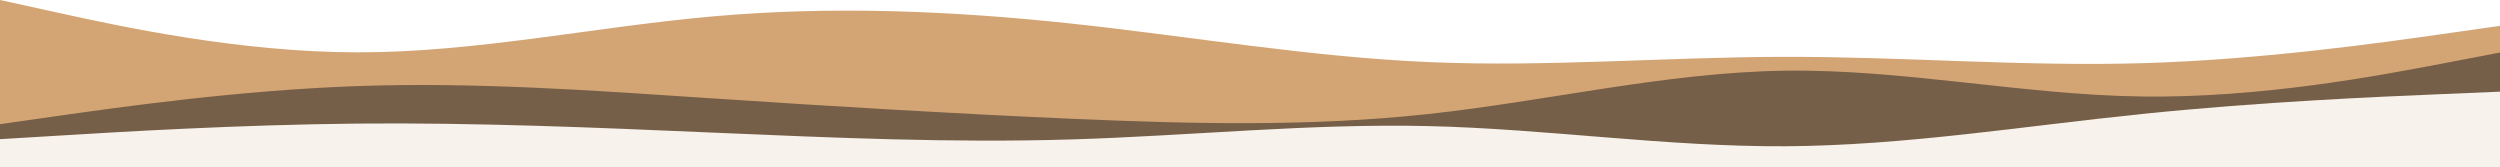
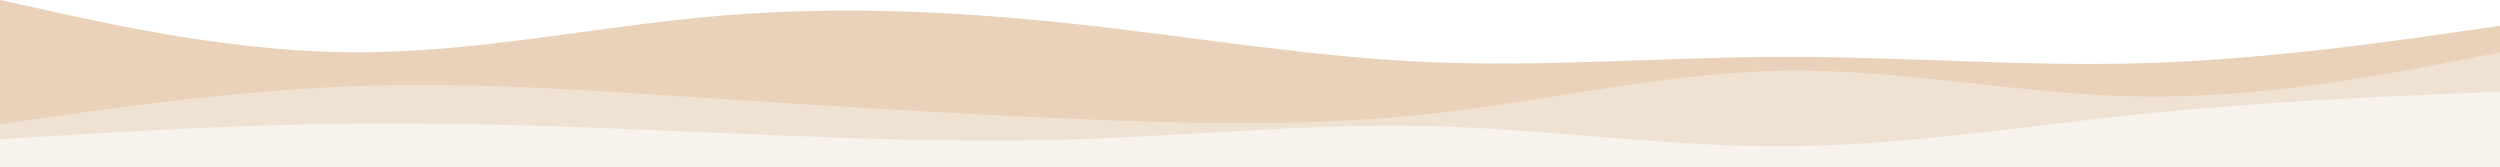
<svg xmlns="http://www.w3.org/2000/svg" id="visual" viewBox="0 0 3000 200" width="3000" height="200" version="1.1">
-   <path d="M0 0L71.5 15.7C143 31.3 286 62.7 428.8 62.8C571.7 63 714.3 32 857.2 19.5C1000 7 1143 13 1285.8 28.3C1428.7 43.7 1571.3 68.3 1714.2 74.5C1857 80.7 2000 68.3 2142.8 68.2C2285.7 68 2428.3 80 2571.2 75.8C2714 71.7 2857 51.3 2928.5 41.2L3000 31L3000 201L2928.5 201C2857 201 2714 201 2571.2 201C2428.3 201 2285.7 201 2142.8 201C2000 201 1857 201 1714.2 201C1571.3 201 1428.7 201 1285.8 201C1143 201 1000 201 857.2 201C714.3 201 571.7 201 428.8 201C286 201 143 201 71.5 201L0 201Z" fill="#d4a574" />
-   <path d="M0 149L71.5 138.8C143 128.7 286 108.3 428.8 103.3C571.7 98.3 714.3 108.7 857.2 118.2C1000 127.7 1143 136.3 1285.8 142.5C1428.7 148.7 1571.3 152.3 1714.2 136.8C1857 121.3 2000 86.7 2142.8 84.8C2285.7 83 2428.3 114 2571.2 115.8C2714 117.7 2857 90.3 2928.5 76.7L3000 63L3000 201L2928.5 201C2857 201 2714 201 2571.2 201C2428.3 201 2285.7 201 2142.8 201C2000 201 1857 201 1714.2 201C1571.3 201 1428.7 201 1285.8 201C1143 201 1000 201 857.2 201C714.3 201 571.7 201 428.8 201C286 201 143 201 71.5 201L0 201Z" fill="#765f49" />
+   <path d="M0 0L71.5 15.7C143 31.3 286 62.7 428.8 62.8C571.7 63 714.3 32 857.2 19.5C1000 7 1143 13 1285.8 28.3C1428.7 43.7 1571.3 68.3 1714.2 74.5C1857 80.7 2000 68.3 2142.8 68.2C2285.7 68 2428.3 80 2571.2 75.8C2714 71.7 2857 51.3 2928.5 41.2L3000 31L3000 201L2928.5 201C2857 201 2714 201 2571.2 201C2428.3 201 2285.7 201 2142.8 201C2000 201 1857 201 1714.2 201C1571.3 201 1428.7 201 1285.8 201C1143 201 1000 201 857.2 201C714.3 201 571.7 201 428.8 201C286 201 143 201 71.5 201L0 201Z" fill="#e9d2b9" />
+   <path d="M0 149L71.5 138.8C143 128.7 286 108.3 428.8 103.3C571.7 98.3 714.3 108.7 857.2 118.2C1000 127.7 1143 136.3 1285.8 142.5C1428.7 148.7 1571.3 152.3 1714.2 136.8C1857 121.3 2000 86.7 2142.8 84.8C2285.7 83 2428.3 114 2571.2 115.8C2714 117.7 2857 90.3 2928.5 76.7L3000 63L3000 201L2928.5 201C2857 201 2714 201 2571.2 201C2428.3 201 2285.7 201 2142.8 201C2000 201 1857 201 1714.2 201C1571.3 201 1428.7 201 1285.8 201C1143 201 1000 201 857.2 201C714.3 201 571.7 201 428.8 201C286 201 143 201 71.5 201L0 201Z" fill="#f0e2d2" />
  <path d="M0 167L71.5 162.7C143 158.3 286 149.7 428.8 148.3C571.7 147 714.3 153 857.2 159.2C1000 165.3 1143 171.7 1285.8 167.3C1428.7 163 1571.3 148 1714.2 151.3C1857 154.7 2000 176.3 2142.8 175.5C2285.7 174.7 2428.3 151.3 2571.2 136.7C2714 122 2857 116 2928.5 113L3000 110L3000 201L2928.5 201C2857 201 2714 201 2571.2 201C2428.3 201 2285.7 201 2142.8 201C2000 201 1857 201 1714.2 201C1571.3 201 1428.7 201 1285.8 201C1143 201 1000 201 857.2 201C714.3 201 571.7 201 428.8 201C286 201 143 201 71.5 201L0 201Z" fill="#f7f2eb" />
</svg>
